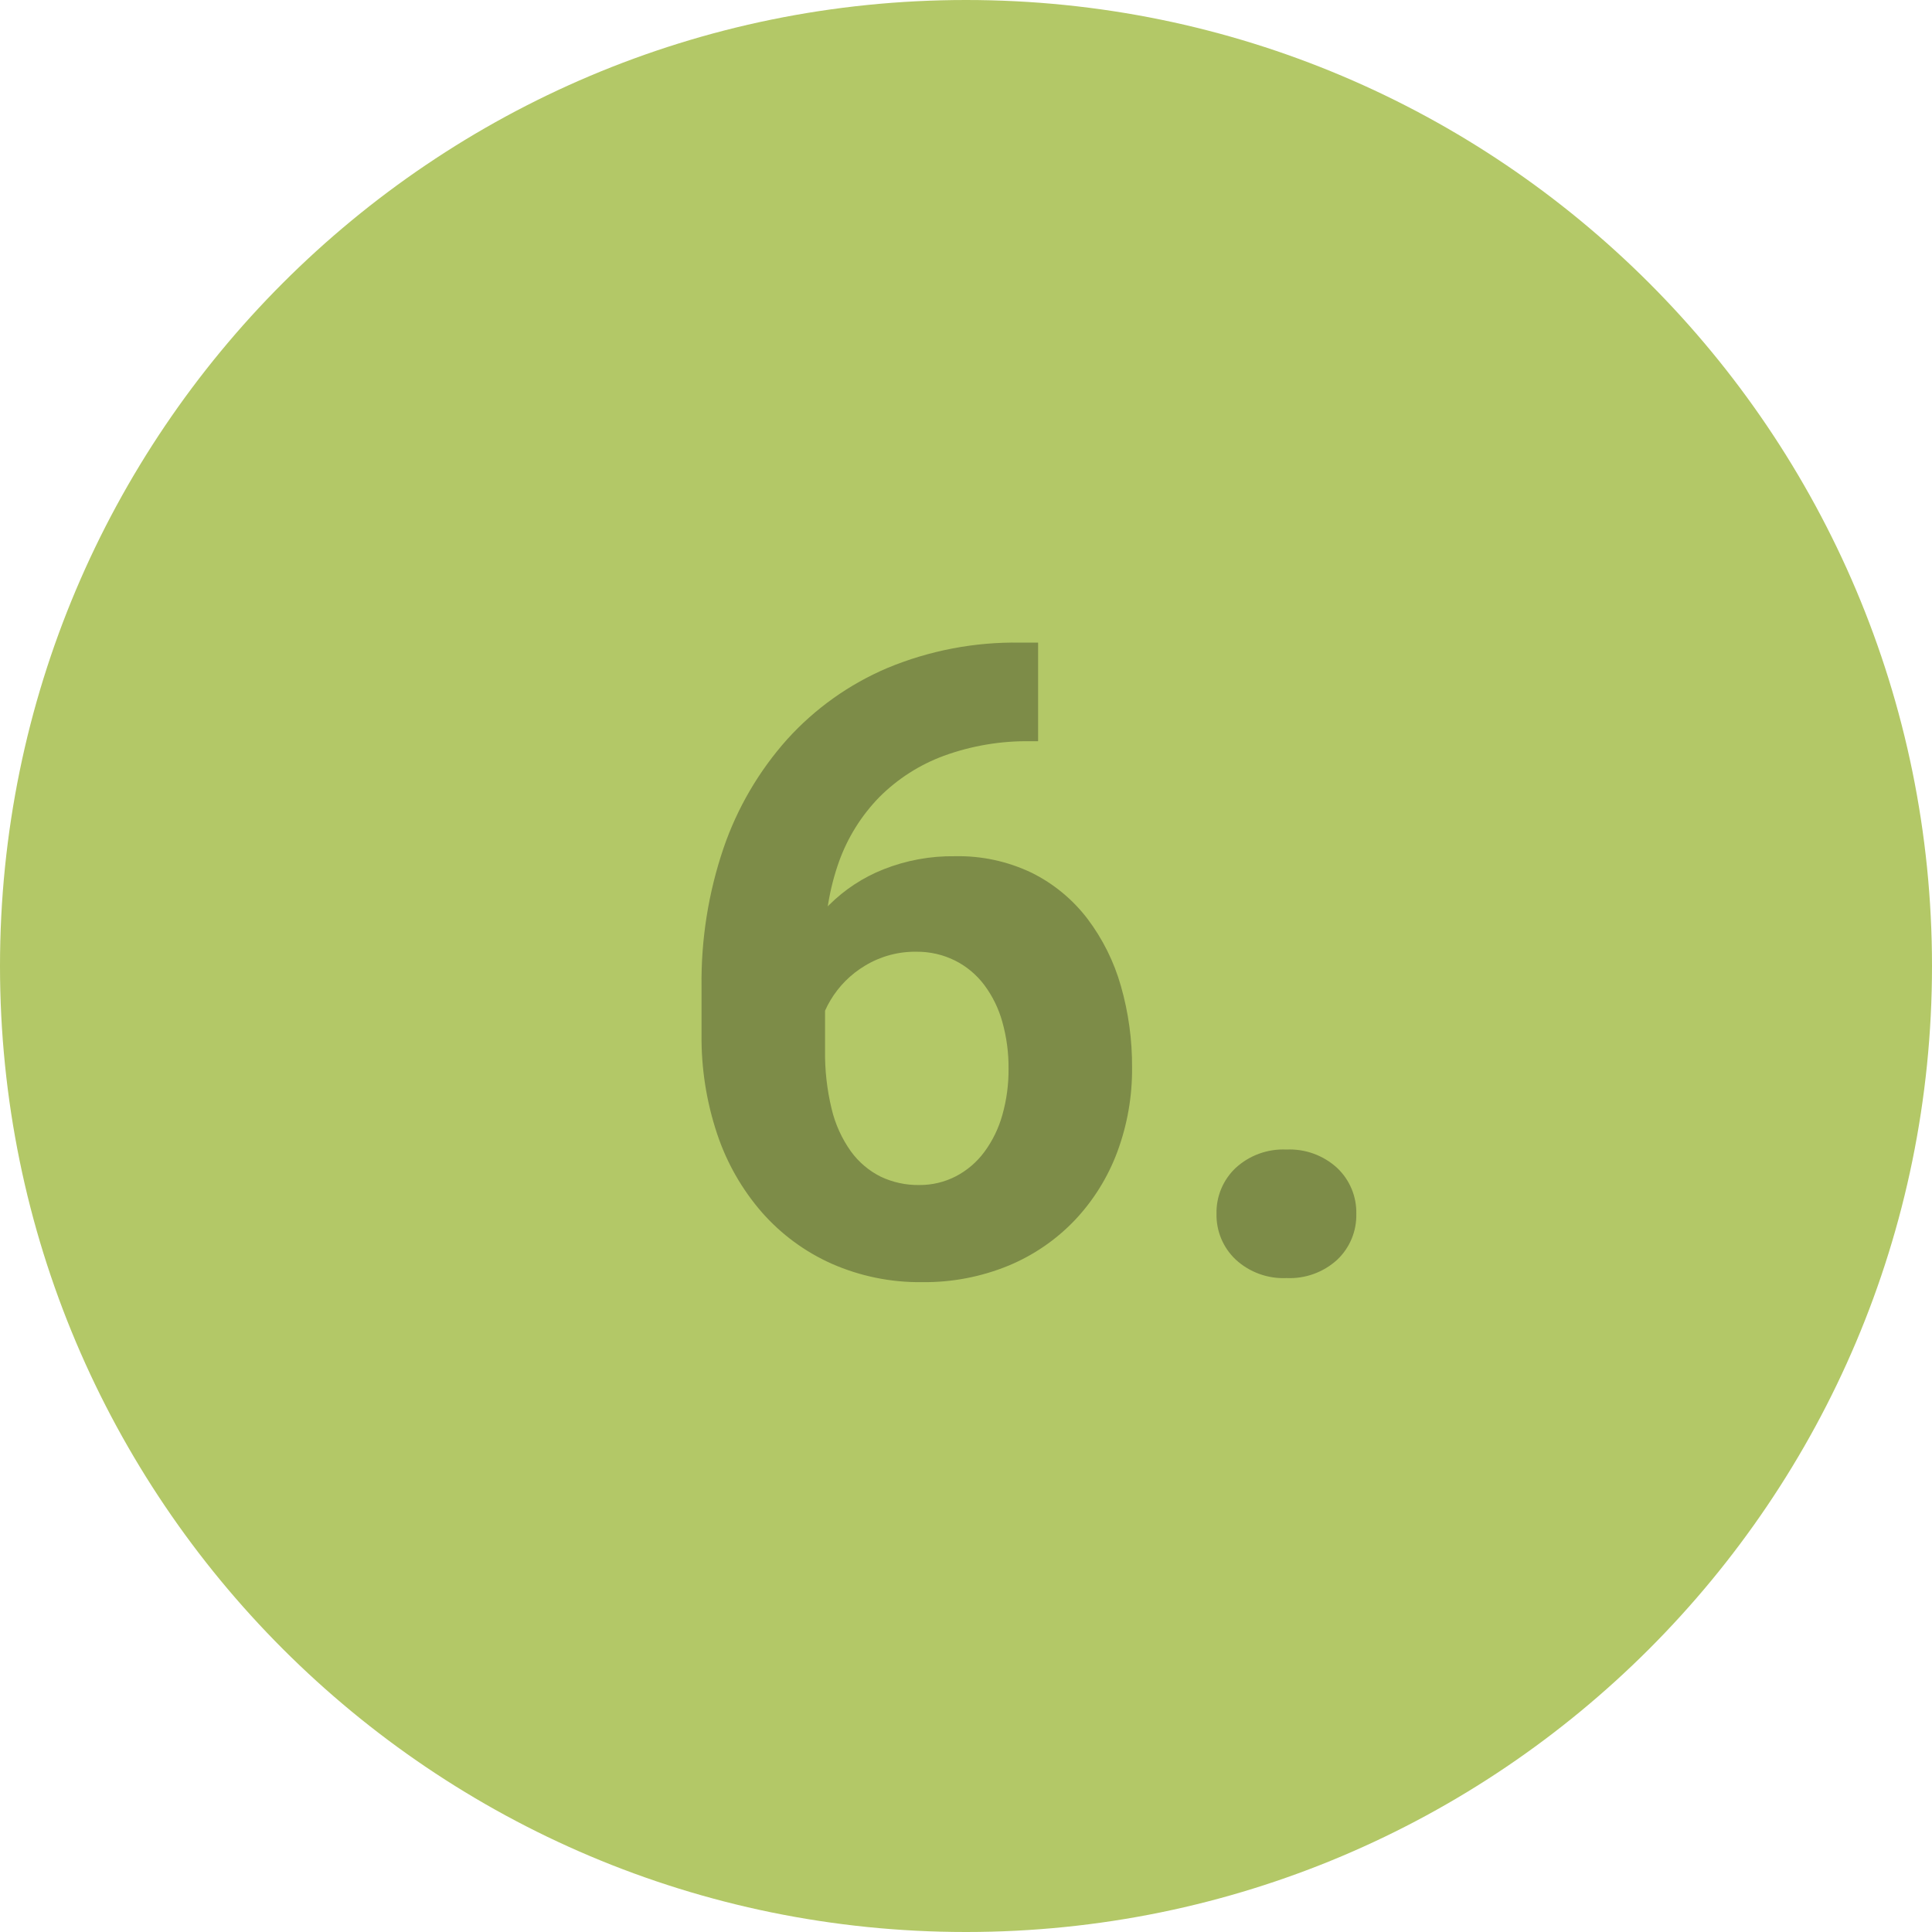
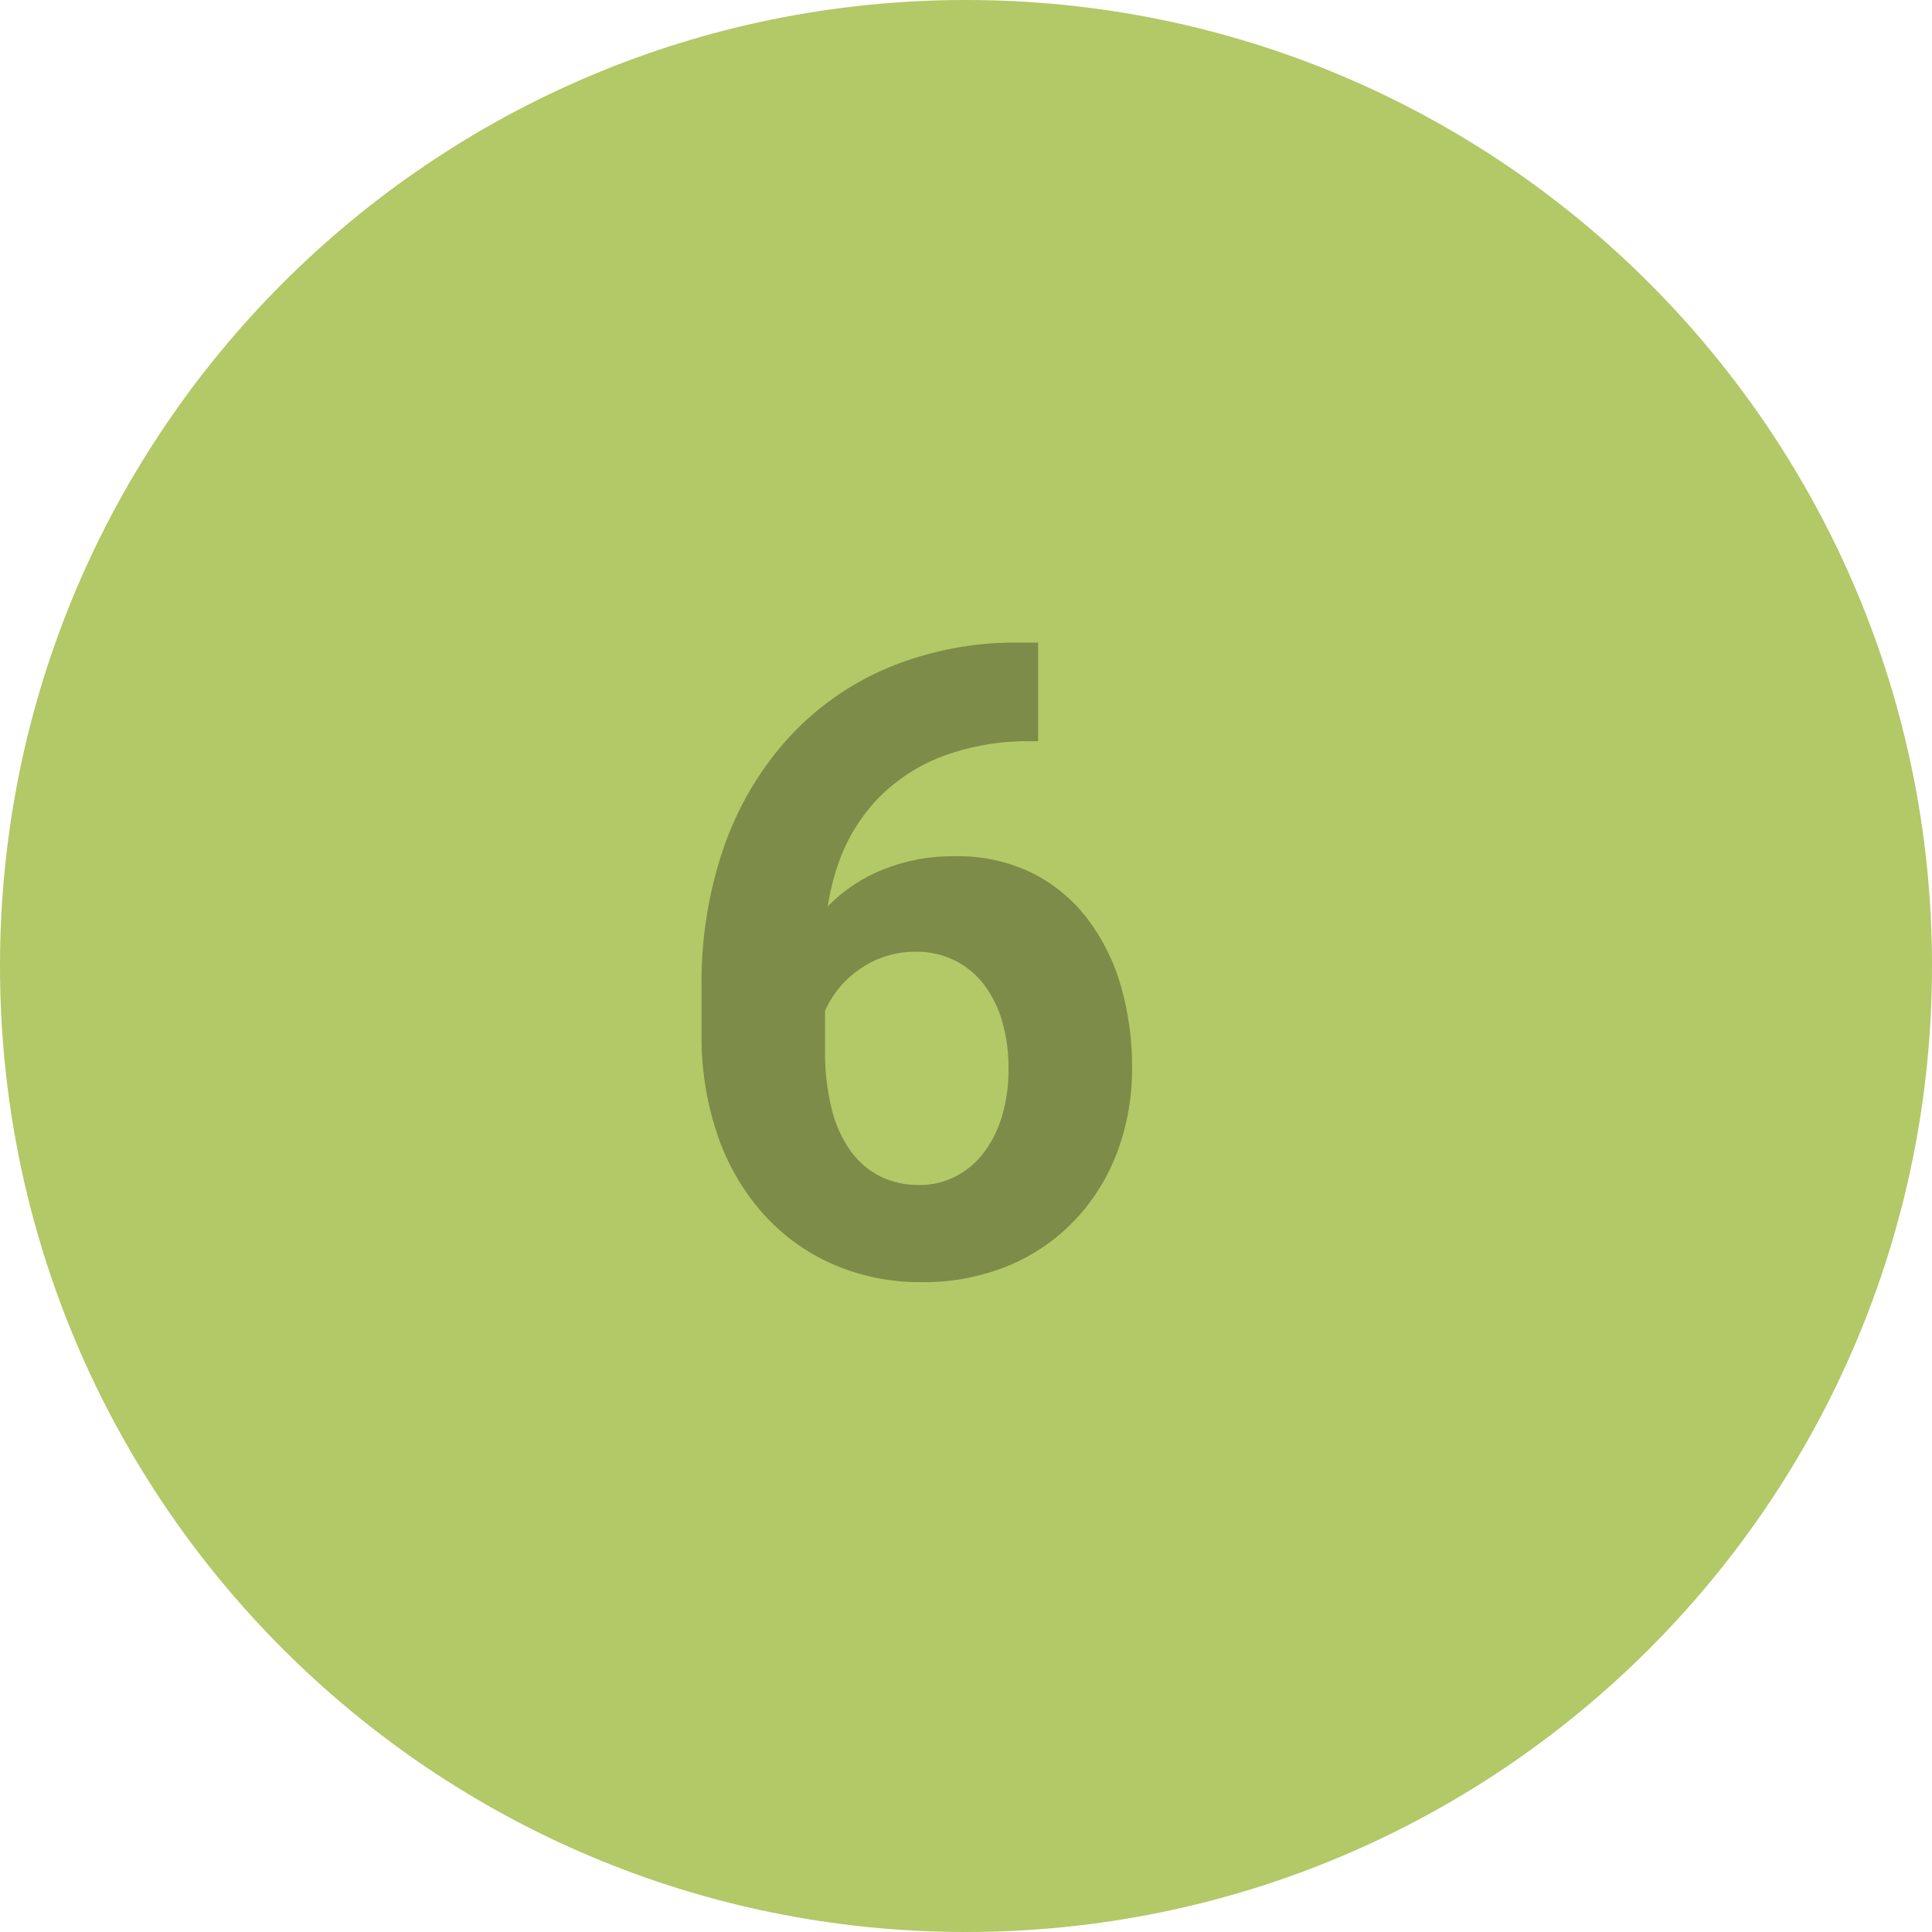
<svg xmlns="http://www.w3.org/2000/svg" width="44" height="44" viewBox="0 0 44 44">
-   <g id="Grupo_1194642" data-name="Grupo 1194642" transform="translate(-269.333 -7135)">
-     <path id="Trazado_1097571" data-name="Trazado 1097571" d="M22,0A22,22,0,1,1,0,22,22,22,0,0,1,22,0Z" transform="translate(269.333 7135)" fill="#b3c867" />
-     <path id="Trazado_1097570" data-name="Trazado 1097570" d="M8.232-14.365h.41v2.246H8.477a5.527,5.527,0,0,0-1.982.332,4.064,4.064,0,0,0-1.47.942,4.08,4.08,0,0,0-.918,1.47,5.521,5.521,0,0,0-.317,1.924v2.363A5.352,5.352,0,0,0,3.94-3.745a2.764,2.764,0,0,0,.439.967,1.867,1.867,0,0,0,.679.576,1.98,1.98,0,0,0,.879.19,1.784,1.784,0,0,0,.835-.2,1.9,1.9,0,0,0,.645-.552,2.591,2.591,0,0,0,.41-.84,3.758,3.758,0,0,0,.142-1.06,3.809,3.809,0,0,0-.142-1.064,2.529,2.529,0,0,0-.415-.845,1.9,1.9,0,0,0-.664-.552,1.938,1.938,0,0,0-.879-.2A2.191,2.191,0,0,0,4.7-7.007a2.271,2.271,0,0,0-.786.786,2.1,2.1,0,0,0-.3,1.006l-.85-.547a3.991,3.991,0,0,1,.317-1.426,3.859,3.859,0,0,1,.8-1.2A3.663,3.663,0,0,1,5.117-9.2a4.246,4.246,0,0,1,1.631-.3A3.85,3.85,0,0,1,8.5-9.121,3.617,3.617,0,0,1,9.766-8.076a4.637,4.637,0,0,1,.762,1.533,6.587,6.587,0,0,1,.254,1.855,5.383,5.383,0,0,1-.337,1.924,4.6,4.6,0,0,1-.967,1.553A4.424,4.424,0,0,1,7.969-.176,5.026,5.026,0,0,1,6,.2,4.956,4.956,0,0,1,3.94-.22,4.621,4.621,0,0,1,2.354-1.387,5.244,5.244,0,0,1,1.333-3.174,6.918,6.918,0,0,1,.977-5.439V-6.533a9.441,9.441,0,0,1,.5-3.149,7.238,7.238,0,0,1,1.45-2.48,6.5,6.5,0,0,1,2.285-1.626A7.558,7.558,0,0,1,8.232-14.365ZM12.705-1.357A1.394,1.394,0,0,1,13.14-2.4a1.6,1.6,0,0,1,1.157-.42,1.6,1.6,0,0,1,1.157.42,1.394,1.394,0,0,1,.435,1.045,1.394,1.394,0,0,1-.435,1.045A1.6,1.6,0,0,1,14.3.107a1.6,1.6,0,0,1-1.157-.42A1.394,1.394,0,0,1,12.705-1.357Z" transform="translate(284.333 7164)" fill="#7d8c48" />
+   <g id="Grupo_1194642" data-name="Grupo 1194642" transform="translate(-269.333 -7384)">
+     <path id="Trazado_1097572" data-name="Trazado 1097572" d="M22,0A22,22,0,1,1,0,22,22,22,0,0,1,22,0Z" transform="translate(269.333 7384)" fill="#b3c867" />
+     <path id="Trazado_1097573" data-name="Trazado 1097573" d="M8.232-14.365h.41v2.246H8.477a5.527,5.527,0,0,0-1.982.332,4.064,4.064,0,0,0-1.47.942,4.08,4.08,0,0,0-.918,1.47,5.521,5.521,0,0,0-.317,1.924v2.363A5.352,5.352,0,0,0,3.94-3.745a2.764,2.764,0,0,0,.439.967,1.867,1.867,0,0,0,.679.576,1.98,1.98,0,0,0,.879.19,1.784,1.784,0,0,0,.835-.2,1.9,1.9,0,0,0,.645-.552,2.591,2.591,0,0,0,.41-.84,3.758,3.758,0,0,0,.142-1.06,3.809,3.809,0,0,0-.142-1.064,2.529,2.529,0,0,0-.415-.845,1.9,1.9,0,0,0-.664-.552,1.938,1.938,0,0,0-.879-.2A2.191,2.191,0,0,0,4.7-7.007a2.271,2.271,0,0,0-.786.786,2.1,2.1,0,0,0-.3,1.006l-.85-.547a3.991,3.991,0,0,1,.317-1.426,3.859,3.859,0,0,1,.8-1.2A3.663,3.663,0,0,1,5.117-9.2a4.246,4.246,0,0,1,1.631-.3A3.85,3.85,0,0,1,8.5-9.121,3.617,3.617,0,0,1,9.766-8.076a4.637,4.637,0,0,1,.762,1.533,6.587,6.587,0,0,1,.254,1.855,5.383,5.383,0,0,1-.337,1.924,4.6,4.6,0,0,1-.967,1.553A4.424,4.424,0,0,1,7.969-.176,5.026,5.026,0,0,1,6,.2,4.956,4.956,0,0,1,3.94-.22,4.621,4.621,0,0,1,2.354-1.387,5.244,5.244,0,0,1,1.333-3.174,6.918,6.918,0,0,1,.977-5.439V-6.533a9.441,9.441,0,0,1,.5-3.149,7.238,7.238,0,0,1,1.45-2.48,6.5,6.5,0,0,1,2.285-1.626A7.558,7.558,0,0,1,8.232-14.365Z" transform="translate(284.333 7413)" fill="#7d8c48" />
  </g>
</svg>
